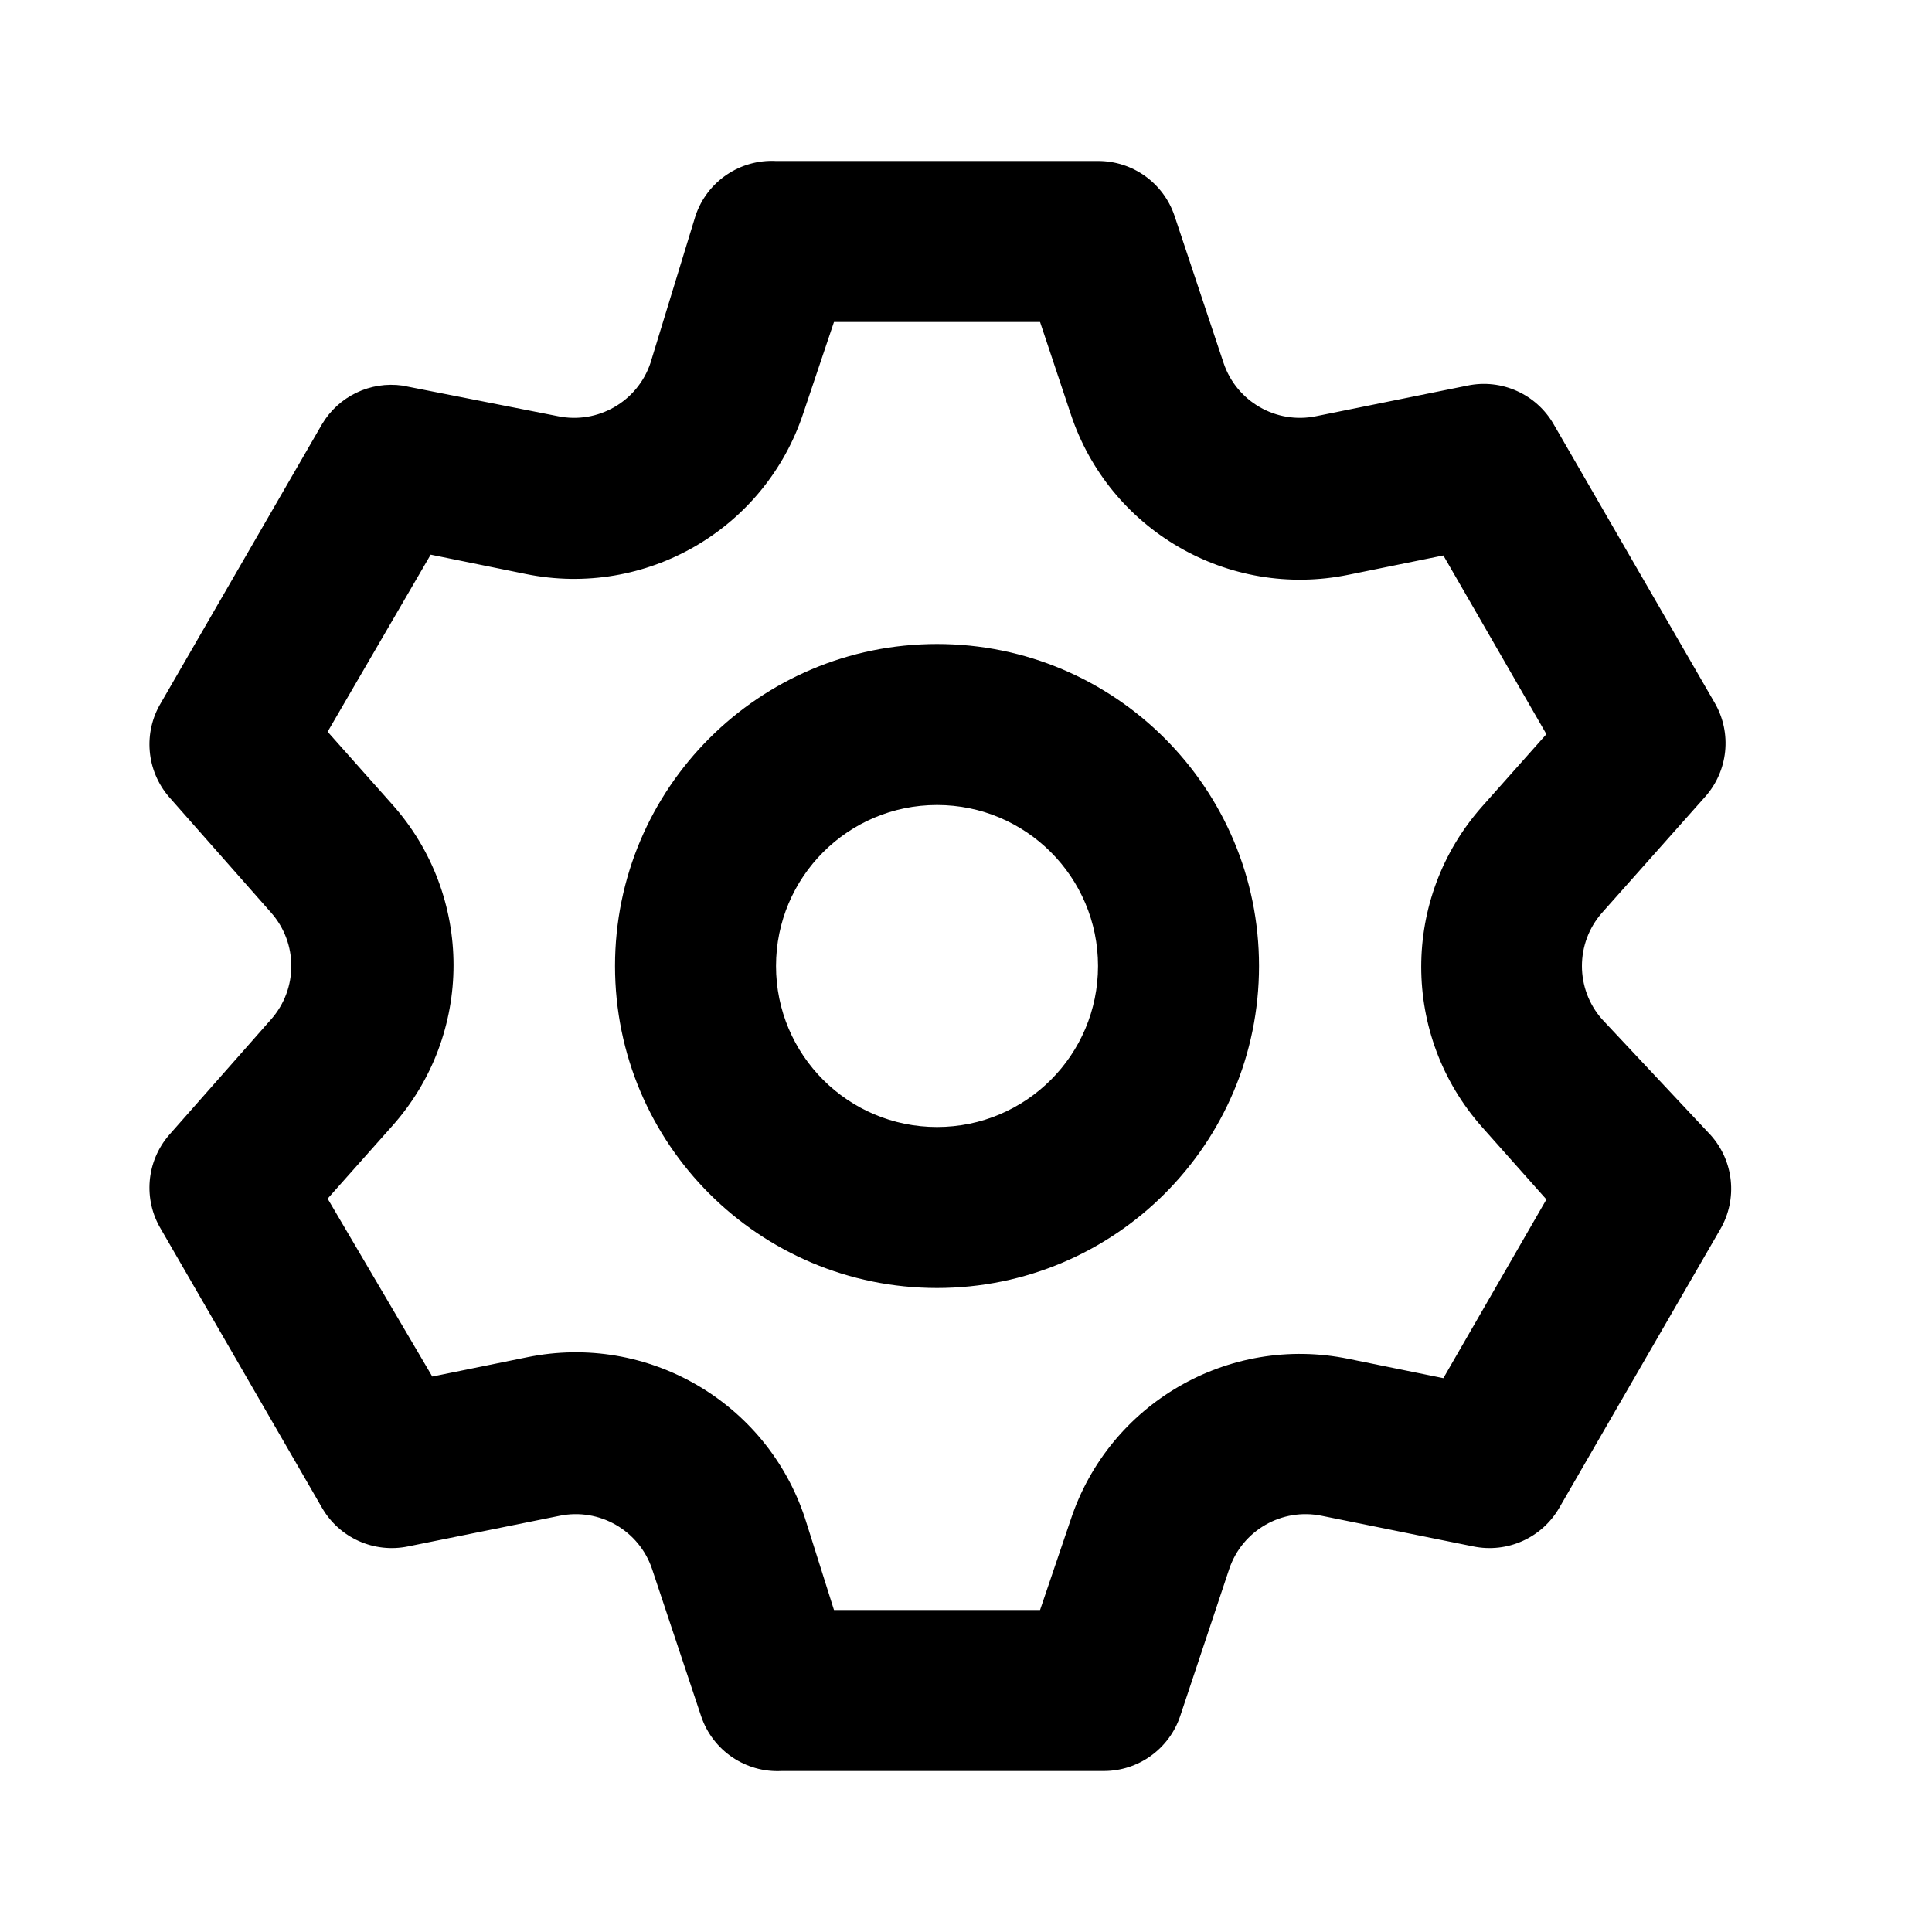
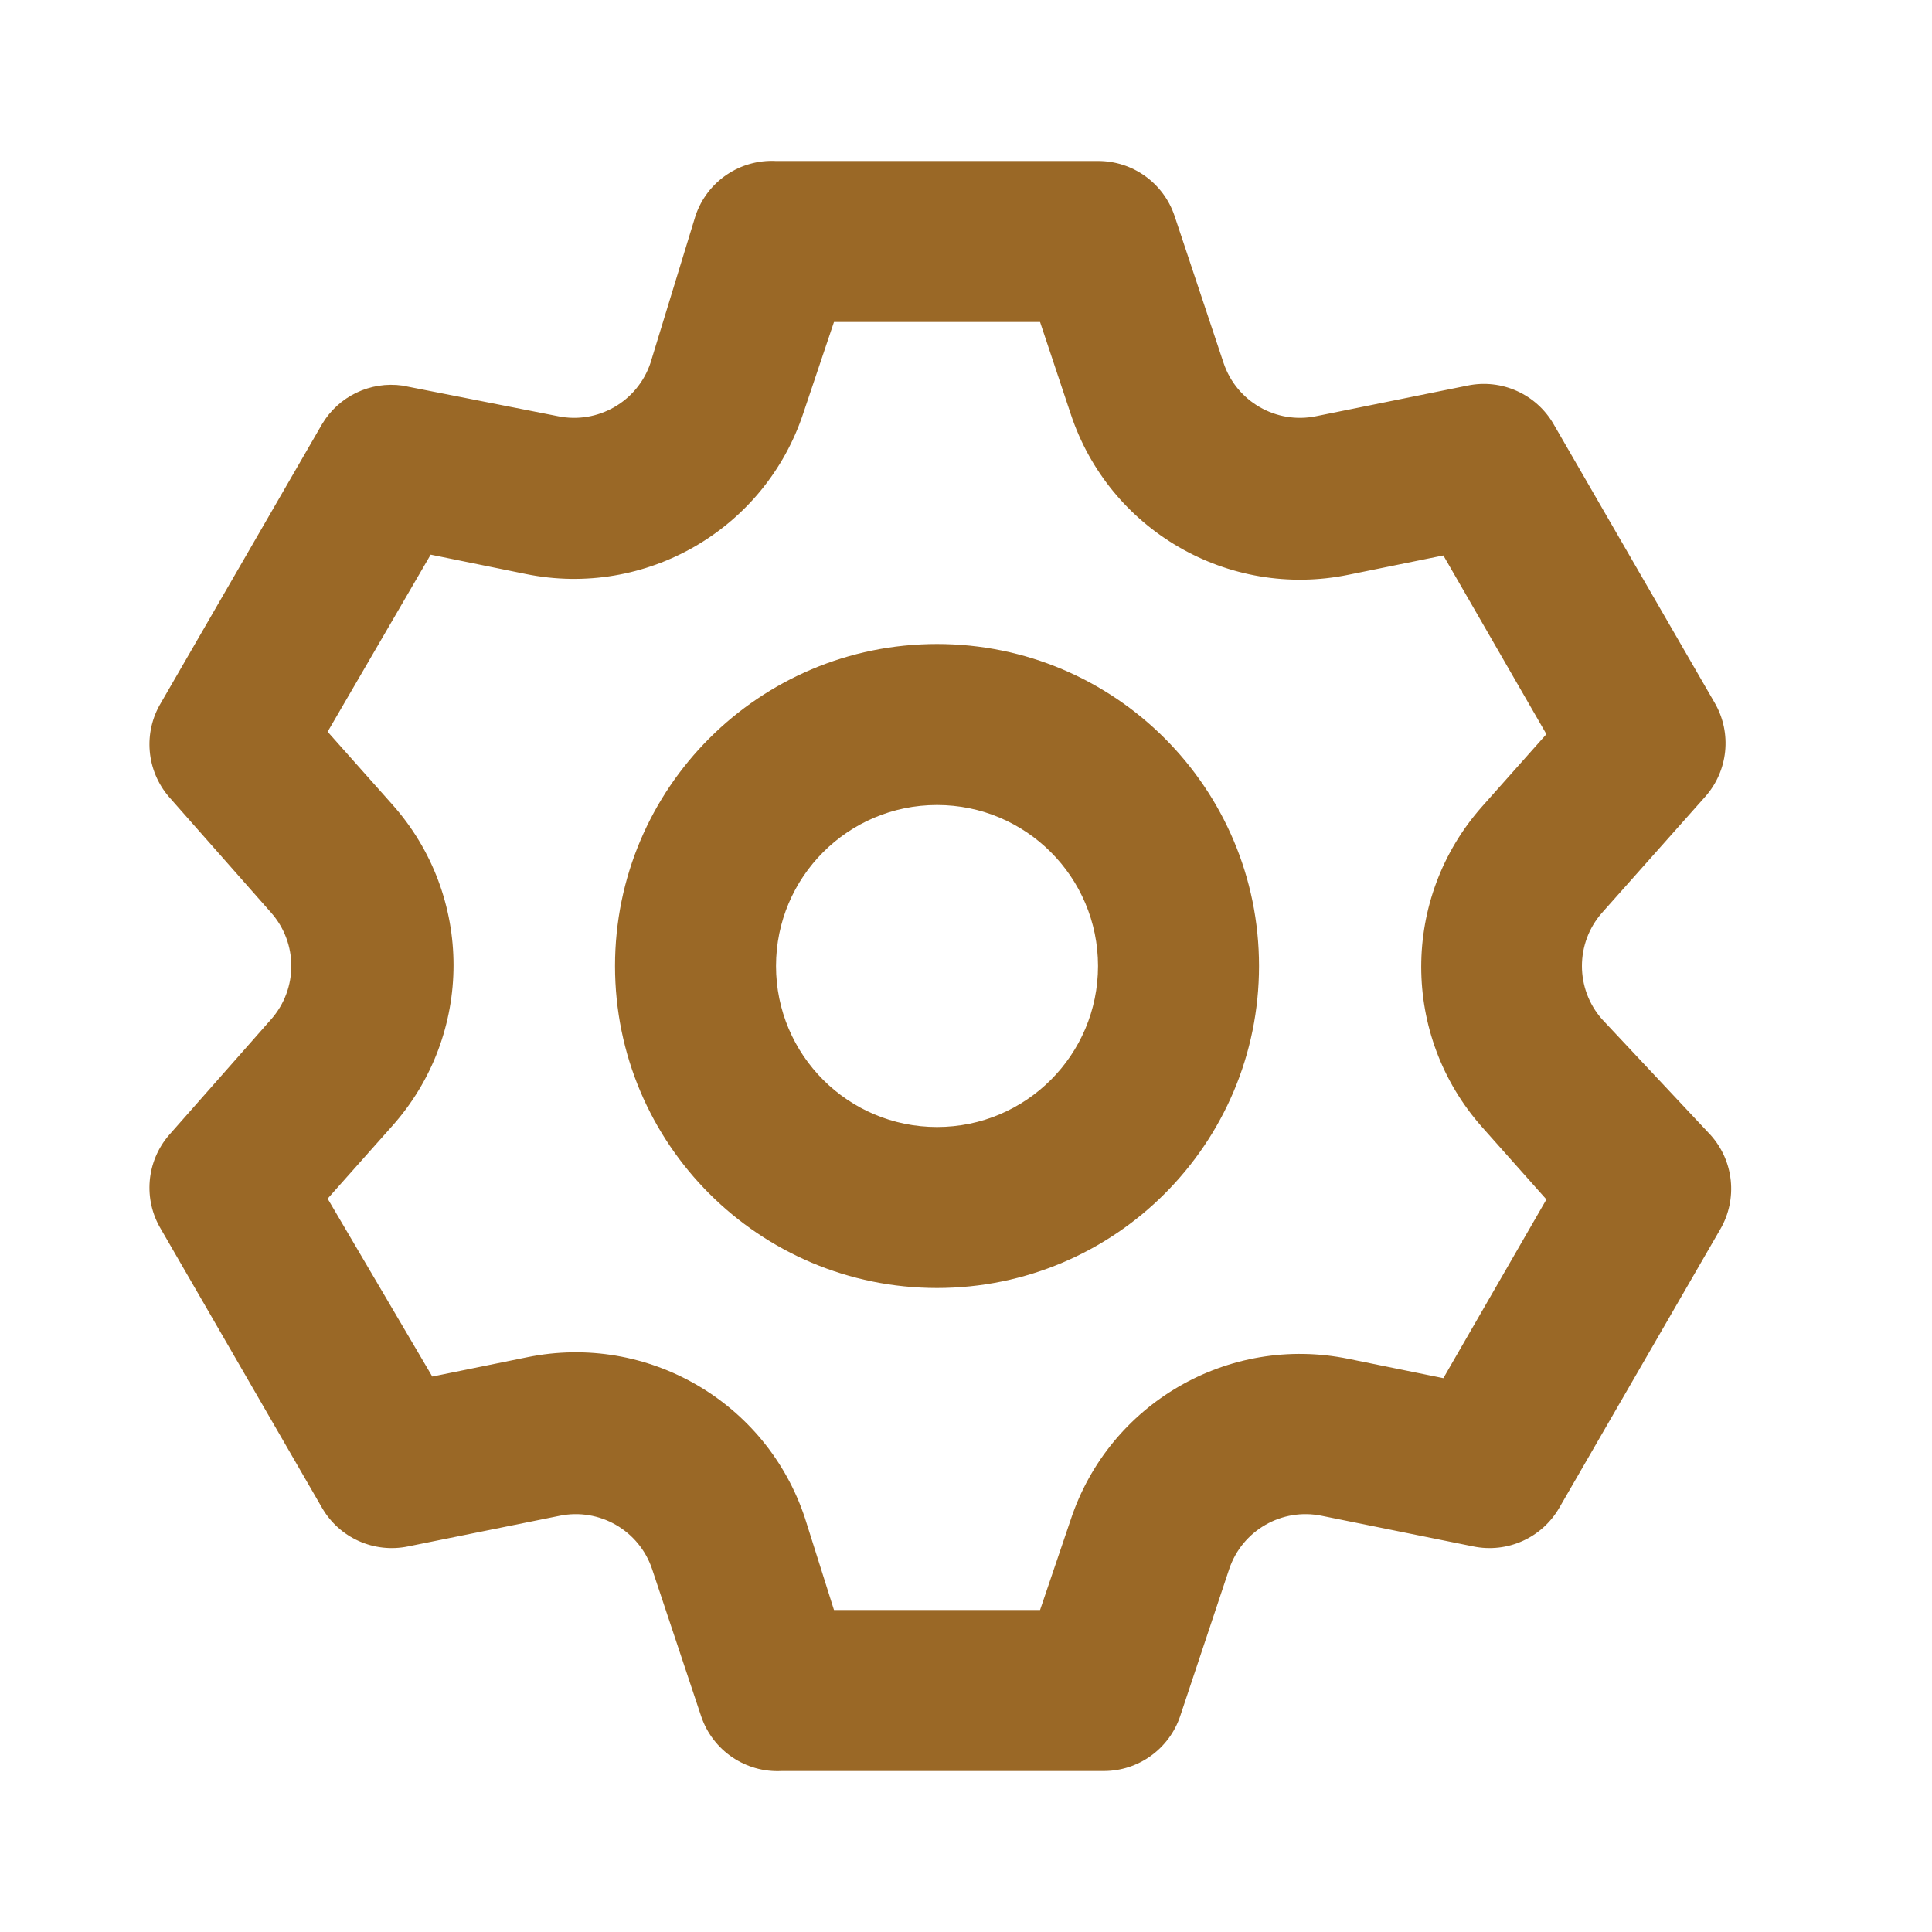
- <svg xmlns="http://www.w3.org/2000/svg" data-name="Layer 1" viewBox="0 0 24 24">
+ <svg xmlns="http://www.w3.org/2000/svg" data-name="Layer 1" viewBox="0 0 24 24" fill="#9a6826">
  <path d="M19.9 12.66a1 1 0 0 1 0-1.32l1.28-1.44a1 1 0 0 0 .12-1.17l-2-3.46a1 1 0 0 0-1.07-.48l-1.88.38a1 1 0 0 1-1.15-.66l-.61-1.83a1 1 0 0 0-.95-.68h-4a1 1 0 0 0-1 .68l-.56 1.83a1 1 0 0 1-1.15.66L5 4.79a1 1 0 0 0-1 .48L2 8.73a1 1 0 0 0 .1 1.17l1.27 1.44a1 1 0 0 1 0 1.32L2.1 14.1a1 1 0 0 0-.1 1.17l2 3.46a1 1 0 0 0 1.07.48l1.88-.38a1 1 0 0 1 1.15.66l.61 1.83a1 1 0 0 0 1 .68h4a1 1 0 0 0 .95-.68l.61-1.83a1 1 0 0 1 1.15-.66l1.88.38a1 1 0 0 0 1.07-.48l2-3.46a1 1 0 0 0-.12-1.17ZM18.41 14l.8.9-1.28 2.22-1.18-.24a3 3 0 0 0-3.45 2L12.92 20h-2.56L10 18.86a3 3 0 0 0-3.45-2l-1.18.24-1.3-2.21.8-.9a3 3 0 0 0 0-4l-.8-.9 1.28-2.2 1.18.24a3 3 0 0 0 3.45-2L10.36 4h2.56l.38 1.14a3 3 0 0 0 3.45 2l1.18-.24 1.28 2.22-.8.9a3 3 0 0 0 0 3.98Zm-6.77-6a4 4 0 1 0 4 4 4 4 0 0 0-4-4Zm0 6a2 2 0 1 1 2-2 2 2 0 0 1-2 2Z" />
</svg>
